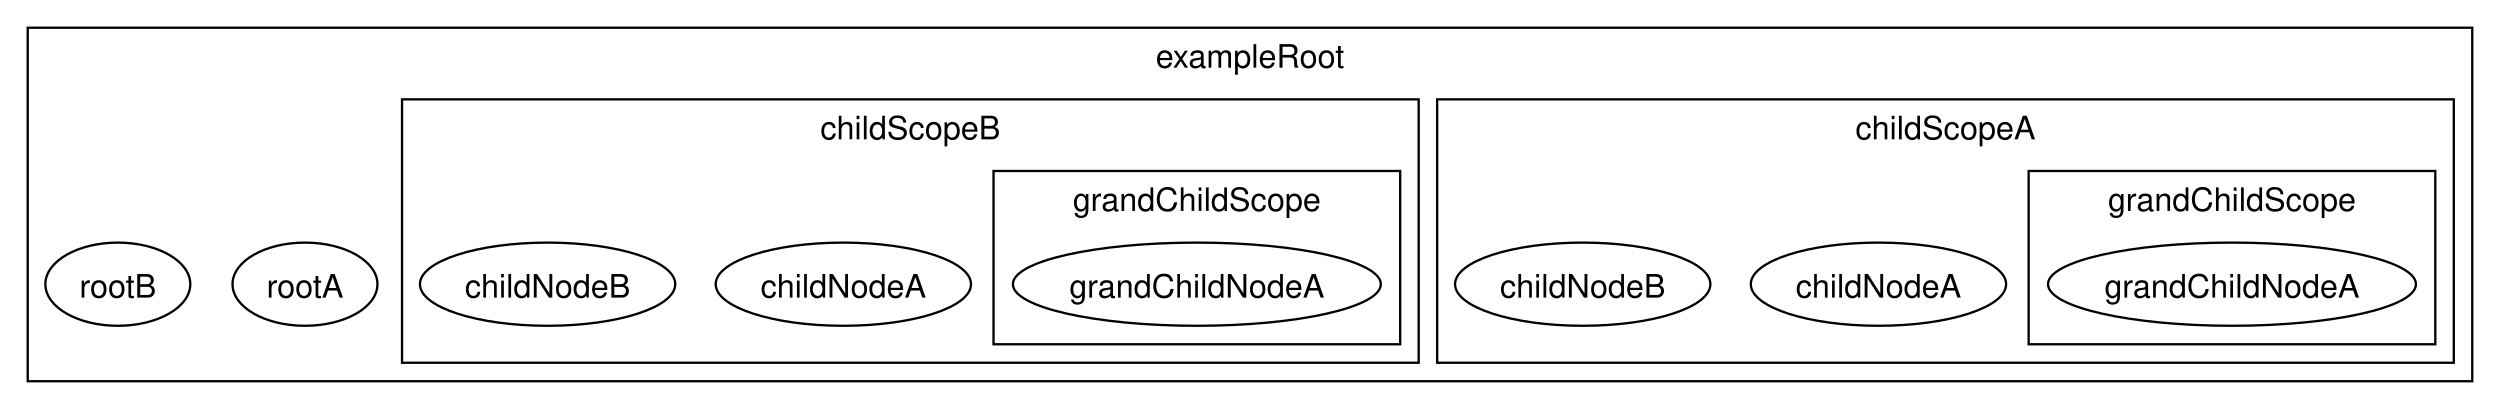
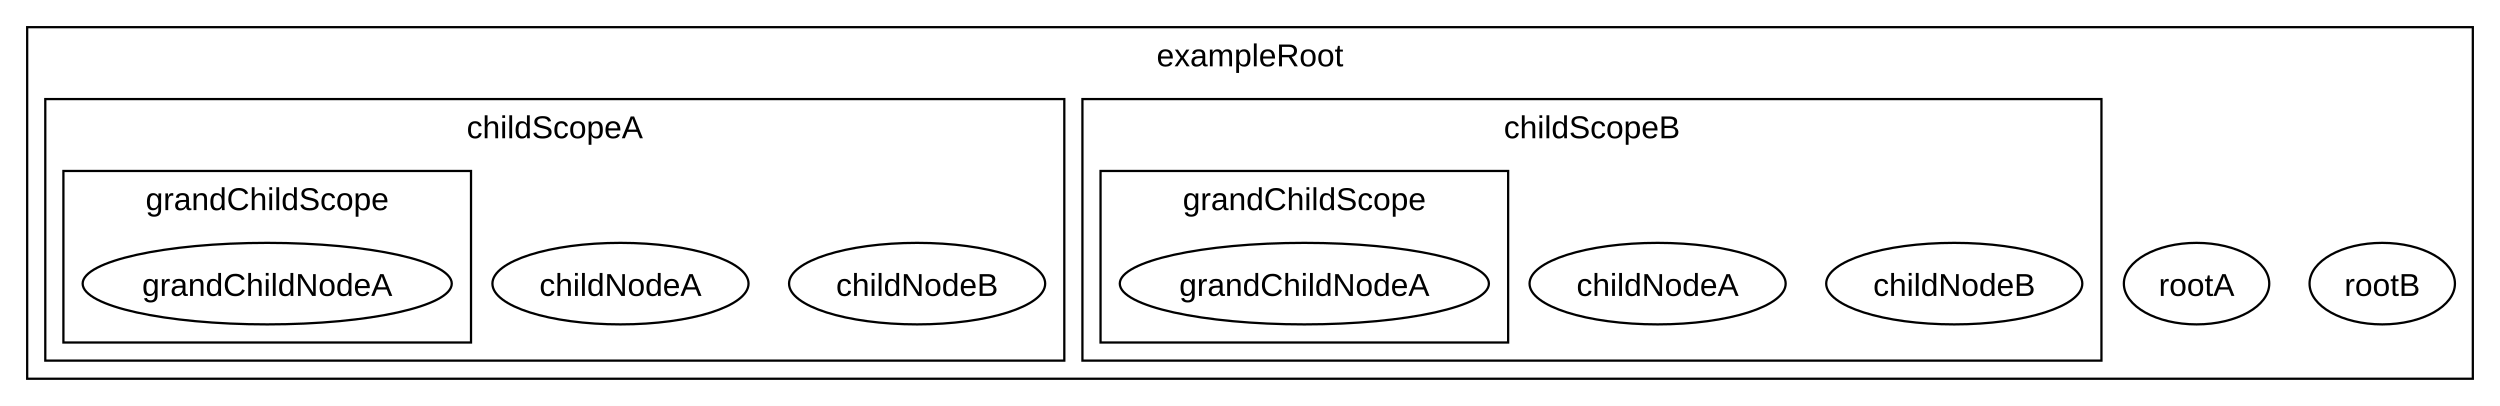
- <svg xmlns="http://www.w3.org/2000/svg" width="1082pt" height="177pt" viewBox="0.00 0.00 1082 177">
-   <g id="graph0" class="graph" transform="scale(1 1) rotate(0) translate(4 173)">
-     <polygon fill="white" stroke="none" points="-4,4 -4,-173 1078,-173 1078,4 -4,4" />
+ <svg xmlns="http://www.w3.org/2000/svg" width="1104pt" height="179pt" viewBox="0.00 0.00 1104 179">
+   <g id="graph0" class="graph" transform="scale(1 1) rotate(0) translate(4 175.25)">
+     <polygon fill="white" stroke="none" points="-4,4 -4,-175.25 1100,-175.25 1100,4 -4,4" />
    <g id="clust1" class="cluster">
-       <polygon fill="none" stroke="black" points="8,-8 8,-161 1066,-161 1066,-8 8,-8" />
-       <text text-anchor="middle" x="537" y="-143.7" font-family="Helvetica,Arial,sans-serif" font-size="14.00">exampleRoot</text>
+       <polygon fill="none" stroke="black" points="8,-8 8,-163.25 1088,-163.25 1088,-8 8,-8" />
+       <text text-anchor="middle" x="548" y="-145.95" font-family="Arial" font-size="14.00">exampleRoot</text>
    </g>
    <g id="clust2" class="cluster">
-       <polygon fill="none" stroke="black" points="618,-16 618,-130 1058,-130 1058,-16 618,-16" />
-       <text text-anchor="middle" x="838" y="-112.7" font-family="Helvetica,Arial,sans-serif" font-size="14.00">childScopeA</text>
+       <polygon fill="none" stroke="black" points="16,-16 16,-131.5 466,-131.5 466,-16 16,-16" />
+       <text text-anchor="middle" x="241" y="-114.2" font-family="Arial" font-size="14.00">childScopeA</text>
    </g>
    <g id="clust3" class="cluster">
-       <polygon fill="none" stroke="black" points="874,-24 874,-99 1050,-99 1050,-24 874,-24" />
-       <text text-anchor="middle" x="962" y="-81.7" font-family="Helvetica,Arial,sans-serif" font-size="14.00">grandChildScope</text>
+       <polygon fill="none" stroke="black" points="24,-24 24,-99.75 204,-99.75 204,-24 24,-24" />
+       <text text-anchor="middle" x="114" y="-82.45" font-family="Arial" font-size="14.00">grandChildScope</text>
    </g>
    <g id="clust4" class="cluster">
-       <polygon fill="none" stroke="black" points="170,-16 170,-130 610,-130 610,-16 170,-16" />
-       <text text-anchor="middle" x="390" y="-112.7" font-family="Helvetica,Arial,sans-serif" font-size="14.00">childScopeB</text>
+       <polygon fill="none" stroke="black" points="474,-16 474,-131.5 924,-131.5 924,-16 474,-16" />
+       <text text-anchor="middle" x="699" y="-114.2" font-family="Arial" font-size="14.00">childScopeB</text>
    </g>
    <g id="clust5" class="cluster">
-       <polygon fill="none" stroke="black" points="426,-24 426,-99 602,-99 602,-24 426,-24" />
-       <text text-anchor="middle" x="514" y="-81.7" font-family="Helvetica,Arial,sans-serif" font-size="14.00">grandChildScope</text>
+       <polygon fill="none" stroke="black" points="482,-24 482,-99.75 662,-99.75 662,-24 482,-24" />
+       <text text-anchor="middle" x="572" y="-82.45" font-family="Arial" font-size="14.00">grandChildScope</text>
    </g>
    <g id="node1" class="node">
-       <ellipse fill="none" stroke="black" cx="128" cy="-50" rx="31.36" ry="18" />
-       <text text-anchor="middle" x="128" y="-44.2" font-family="Helvetica,Arial,sans-serif" font-size="14.00">rootA</text>
+       <ellipse fill="none" stroke="black" cx="966" cy="-50" rx="32.1" ry="18" />
+       <text text-anchor="middle" x="966" y="-44.58" font-family="Arial" font-size="14.00">rootA</text>
    </g>
    <g id="node2" class="node">
-       <ellipse fill="none" stroke="black" cx="47" cy="-50" rx="31.36" ry="18" />
-       <text text-anchor="middle" x="47" y="-44.2" font-family="Helvetica,Arial,sans-serif" font-size="14.00">rootB</text>
+       <ellipse fill="none" stroke="black" cx="1048" cy="-50" rx="32.1" ry="18" />
+       <text text-anchor="middle" x="1048" y="-44.58" font-family="Arial" font-size="14.00">rootB</text>
    </g>
    <g id="node3" class="node">
-       <ellipse fill="none" stroke="black" cx="809" cy="-50" rx="55.25" ry="18" />
-       <text text-anchor="middle" x="809" y="-44.2" font-family="Helvetica,Arial,sans-serif" font-size="14.00">childNodeA</text>
+       <ellipse fill="none" stroke="black" cx="270" cy="-50" rx="56.55" ry="18" />
+       <text text-anchor="middle" x="270" y="-44.58" font-family="Arial" font-size="14.00">childNodeA</text>
    </g>
    <g id="node4" class="node">
-       <ellipse fill="none" stroke="black" cx="681" cy="-50" rx="55.25" ry="18" />
-       <text text-anchor="middle" x="681" y="-44.2" font-family="Helvetica,Arial,sans-serif" font-size="14.00">childNodeB</text>
+       <ellipse fill="none" stroke="black" cx="401" cy="-50" rx="56.55" ry="18" />
+       <text text-anchor="middle" x="401" y="-44.58" font-family="Arial" font-size="14.00">childNodeB</text>
    </g>
    <g id="node5" class="node">
-       <ellipse fill="none" stroke="black" cx="962" cy="-50" rx="79.62" ry="18" />
-       <text text-anchor="middle" x="962" y="-44.2" font-family="Helvetica,Arial,sans-serif" font-size="14.00">grandChildNodeA</text>
+       <ellipse fill="none" stroke="black" cx="114" cy="-50" rx="81.5" ry="18" />
+       <text text-anchor="middle" x="114" y="-44.58" font-family="Arial" font-size="14.00">grandChildNodeA</text>
    </g>
    <g id="node6" class="node">
-       <ellipse fill="none" stroke="black" cx="361" cy="-50" rx="55.25" ry="18" />
-       <text text-anchor="middle" x="361" y="-44.2" font-family="Helvetica,Arial,sans-serif" font-size="14.00">childNodeA</text>
+       <ellipse fill="none" stroke="black" cx="728" cy="-50" rx="56.55" ry="18" />
+       <text text-anchor="middle" x="728" y="-44.58" font-family="Arial" font-size="14.00">childNodeA</text>
    </g>
    <g id="node7" class="node">
-       <ellipse fill="none" stroke="black" cx="233" cy="-50" rx="55.25" ry="18" />
-       <text text-anchor="middle" x="233" y="-44.2" font-family="Helvetica,Arial,sans-serif" font-size="14.00">childNodeB</text>
+       <ellipse fill="none" stroke="black" cx="859" cy="-50" rx="56.55" ry="18" />
+       <text text-anchor="middle" x="859" y="-44.58" font-family="Arial" font-size="14.00">childNodeB</text>
    </g>
    <g id="node8" class="node">
-       <ellipse fill="none" stroke="black" cx="514" cy="-50" rx="79.62" ry="18" />
-       <text text-anchor="middle" x="514" y="-44.2" font-family="Helvetica,Arial,sans-serif" font-size="14.00">grandChildNodeA</text>
+       <ellipse fill="none" stroke="black" cx="572" cy="-50" rx="81.5" ry="18" />
+       <text text-anchor="middle" x="572" y="-44.58" font-family="Arial" font-size="14.00">grandChildNodeA</text>
    </g>
  </g>
</svg>
